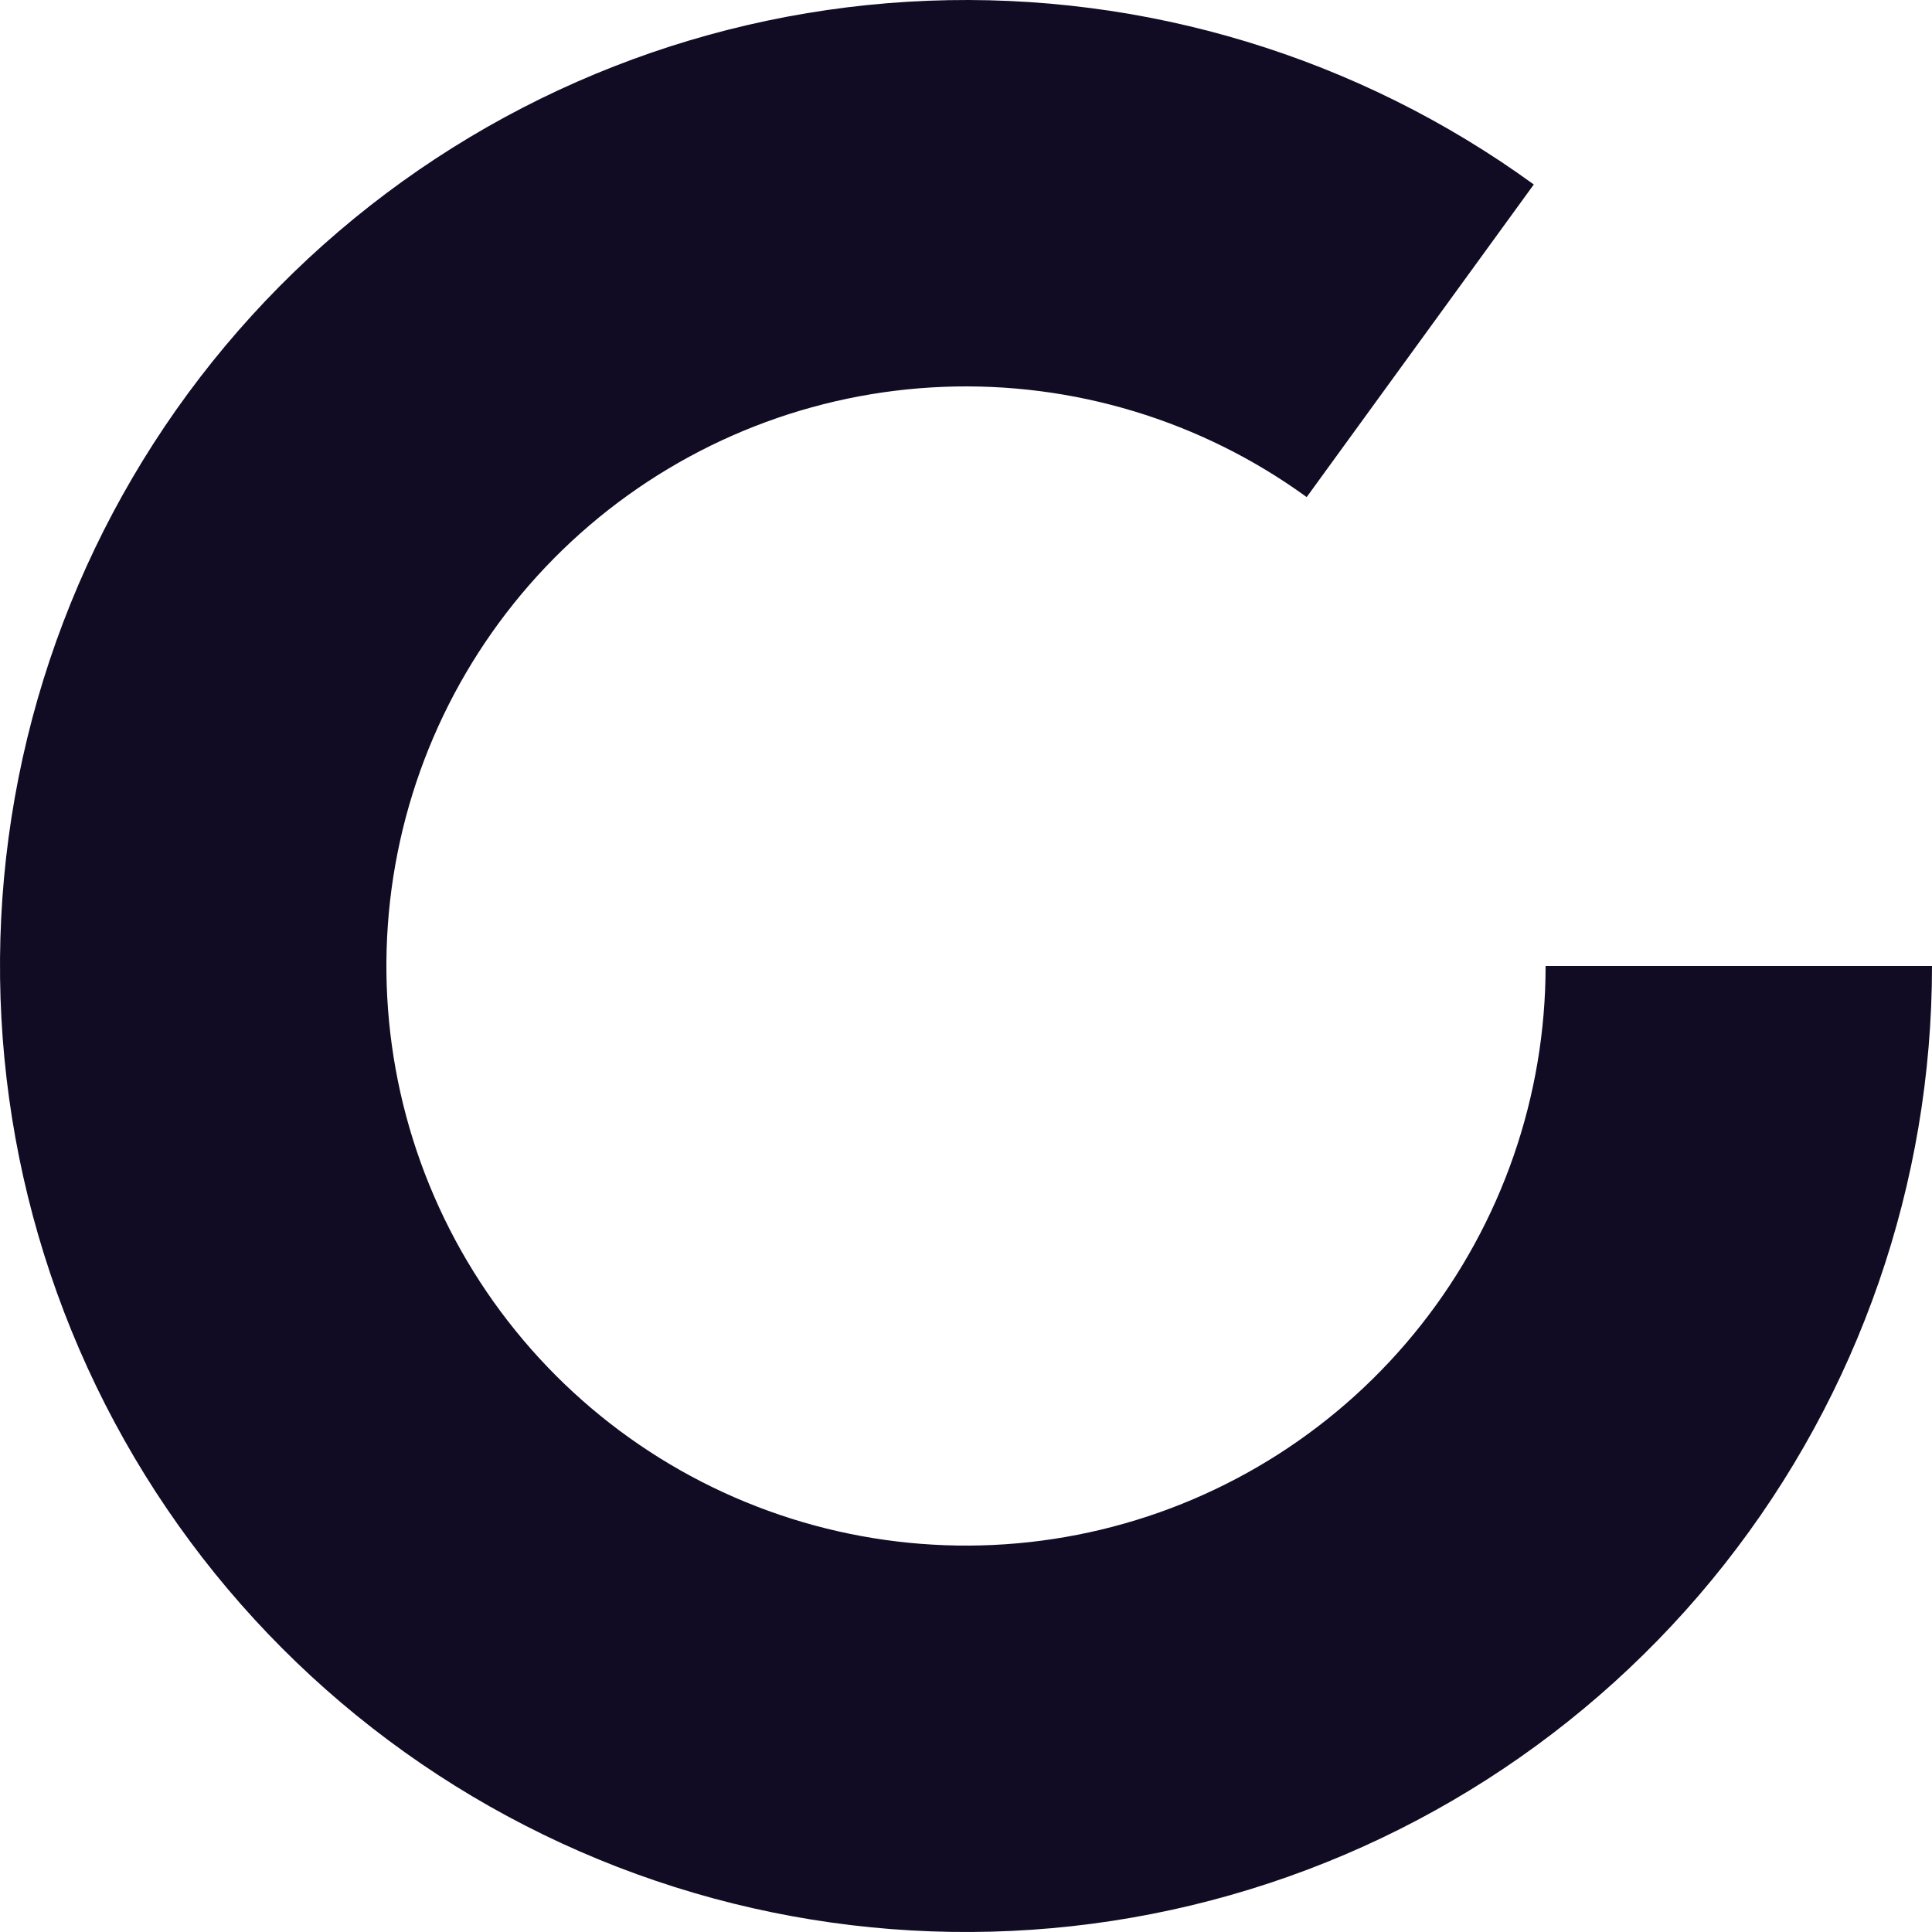
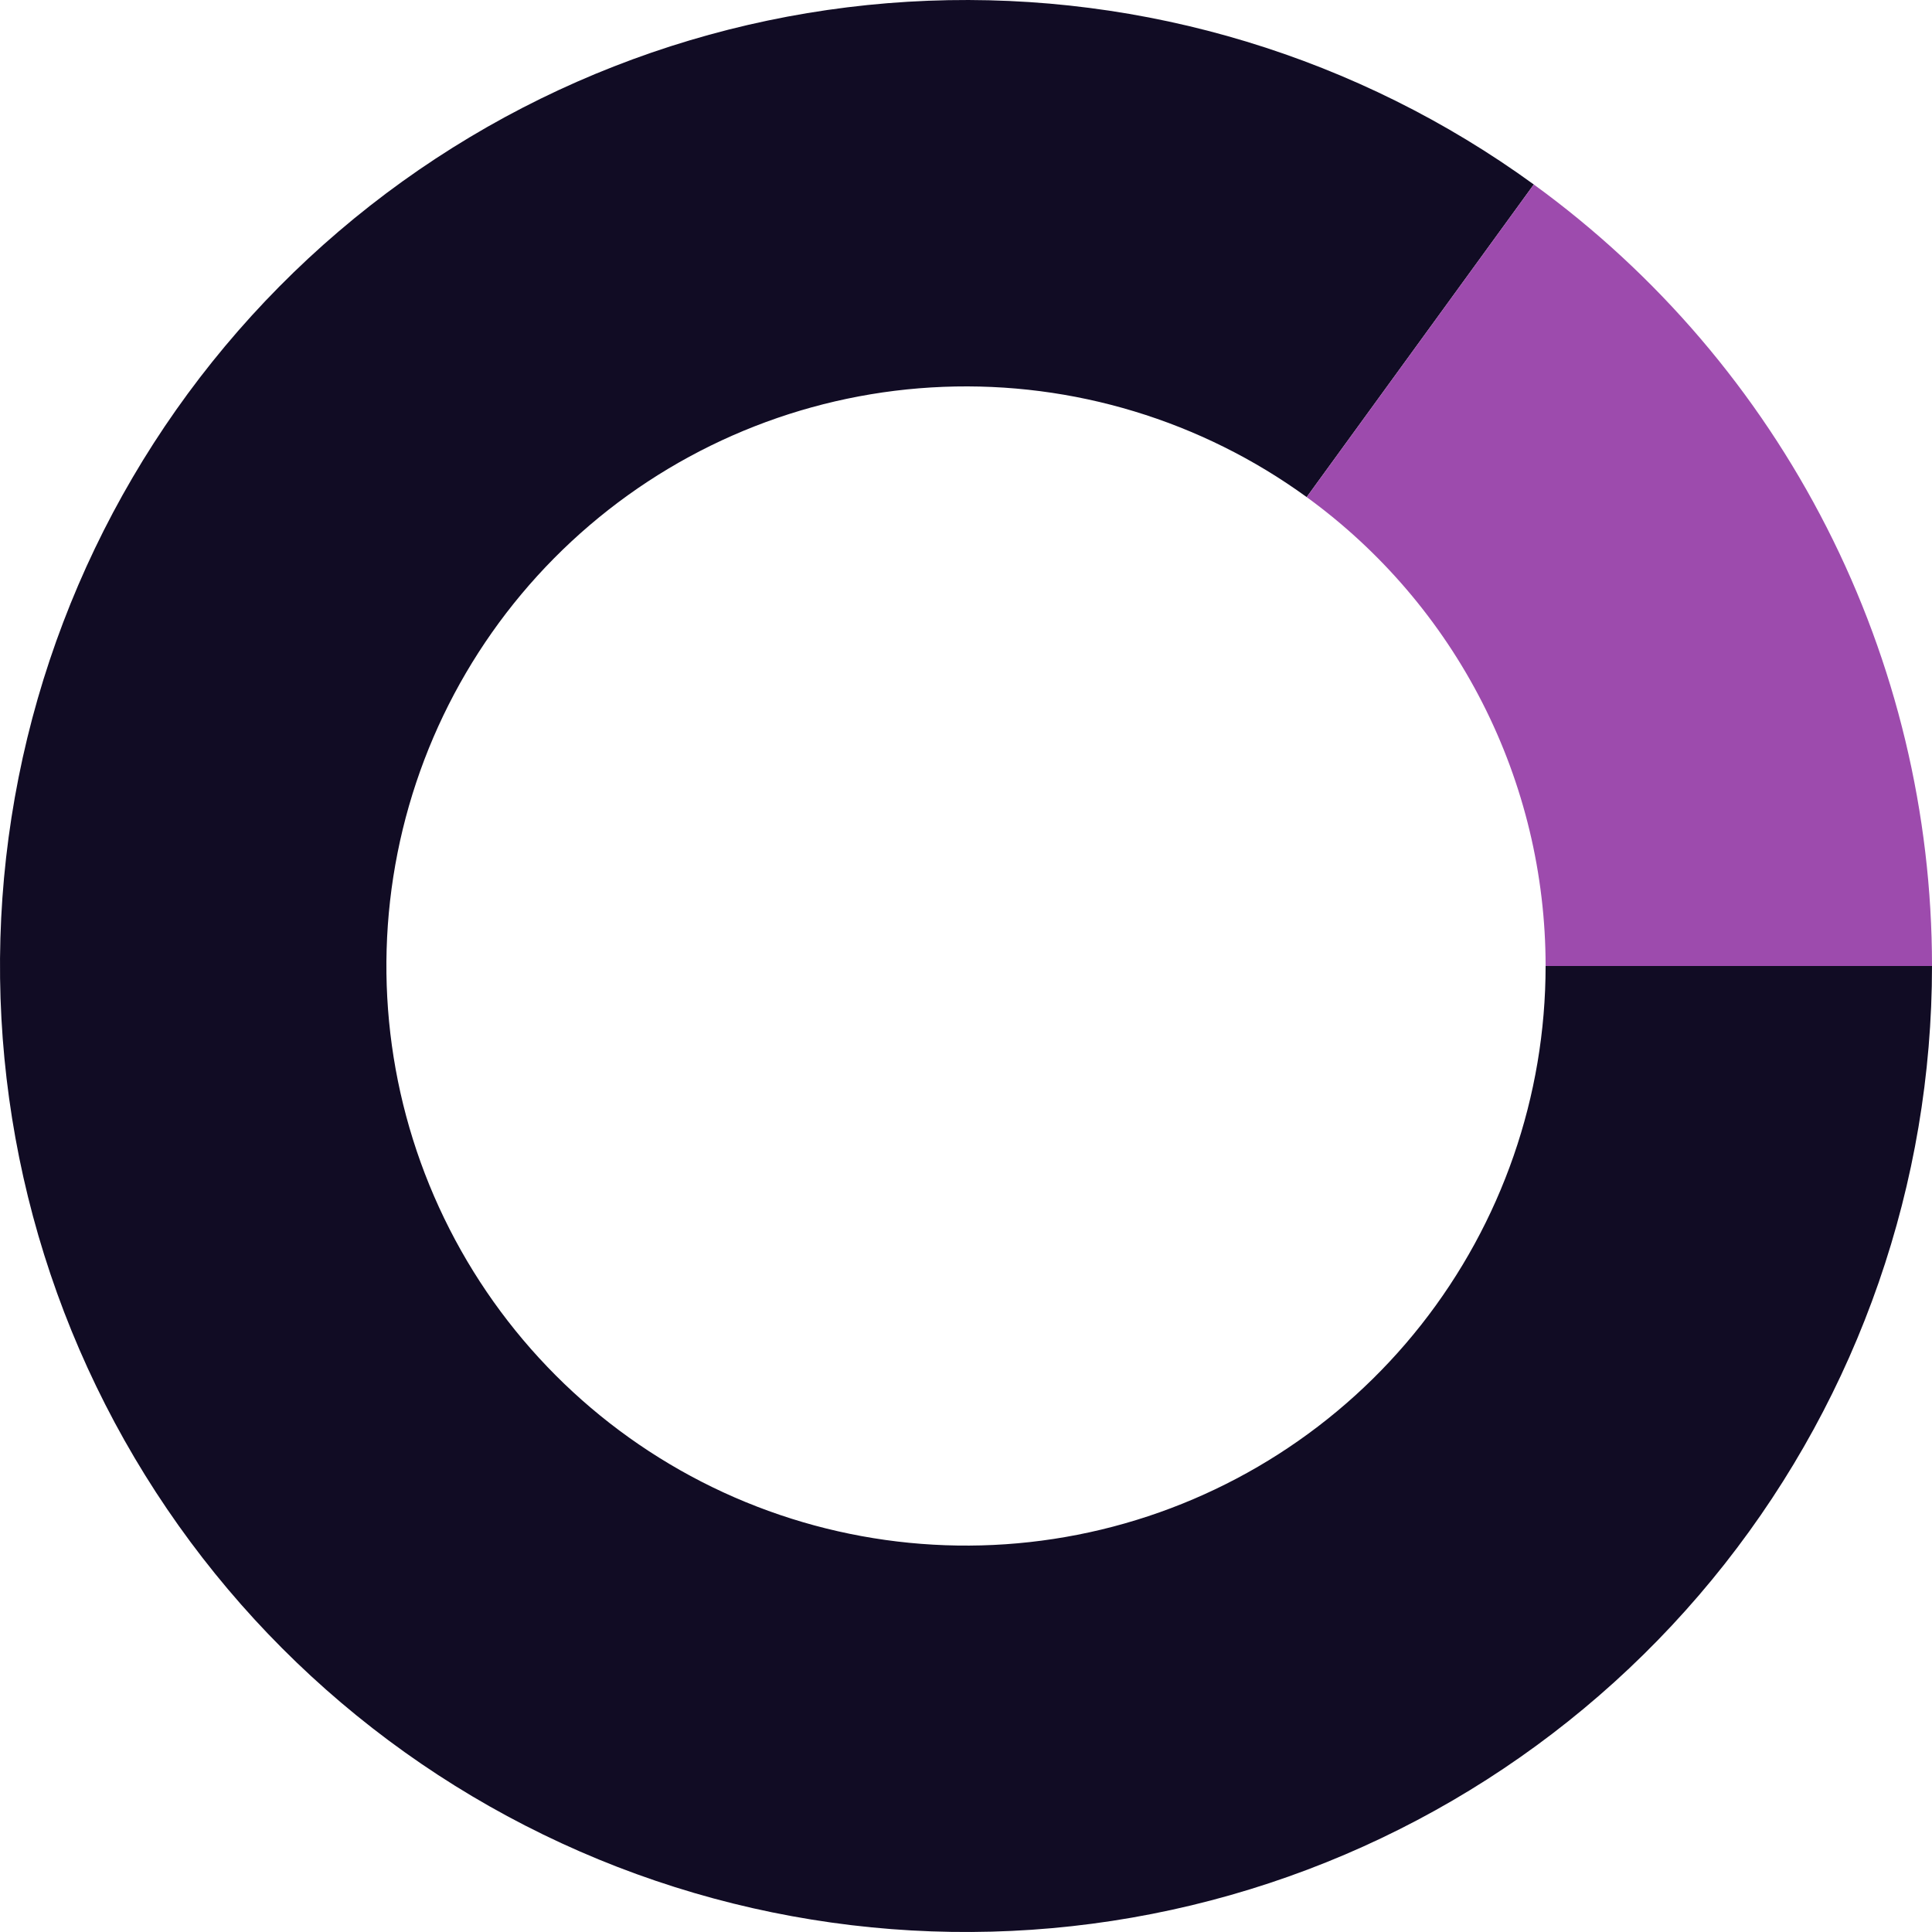
<svg xmlns="http://www.w3.org/2000/svg" width="274" height="274" viewBox="0 0 274 274" fill="none">
  <path d="M274 137C274 167.773 263.64 197.649 244.588 221.816C225.537 245.982 198.905 263.031 168.982 270.215C139.059 277.398 107.59 274.299 79.644 261.416C51.697 248.532 28.903 226.615 14.932 199.197C0.962 171.778 -3.371 140.454 2.632 110.273C8.636 80.091 24.626 52.81 48.026 32.824C71.425 12.839 100.872 1.314 131.621 0.106C162.37 -1.103 192.631 8.077 217.527 26.165L185.316 70.499C170.379 59.646 152.222 54.139 133.773 54.863C115.323 55.588 97.655 62.503 83.615 74.495C69.576 86.486 59.981 102.855 56.379 120.964C52.777 139.072 55.377 157.867 63.759 174.318C72.142 190.769 85.819 203.919 102.586 211.649C119.354 219.379 138.236 221.239 156.189 216.929C174.143 212.619 190.122 202.389 201.553 187.89C212.984 173.39 219.2 155.464 219.2 137H274Z" fill="#110C24" />
+   <path d="M217.527 26.165C235.018 38.873 249.253 55.54 259.068 74.803C268.883 94.067 274 115.38 274 137L219.2 137C219.2 124.028 216.13 111.24 210.241 99.682C204.352 88.124 195.811 78.124 185.316 70.499L217.527 26.165Z" fill="#9D4BAD" />
</svg>
